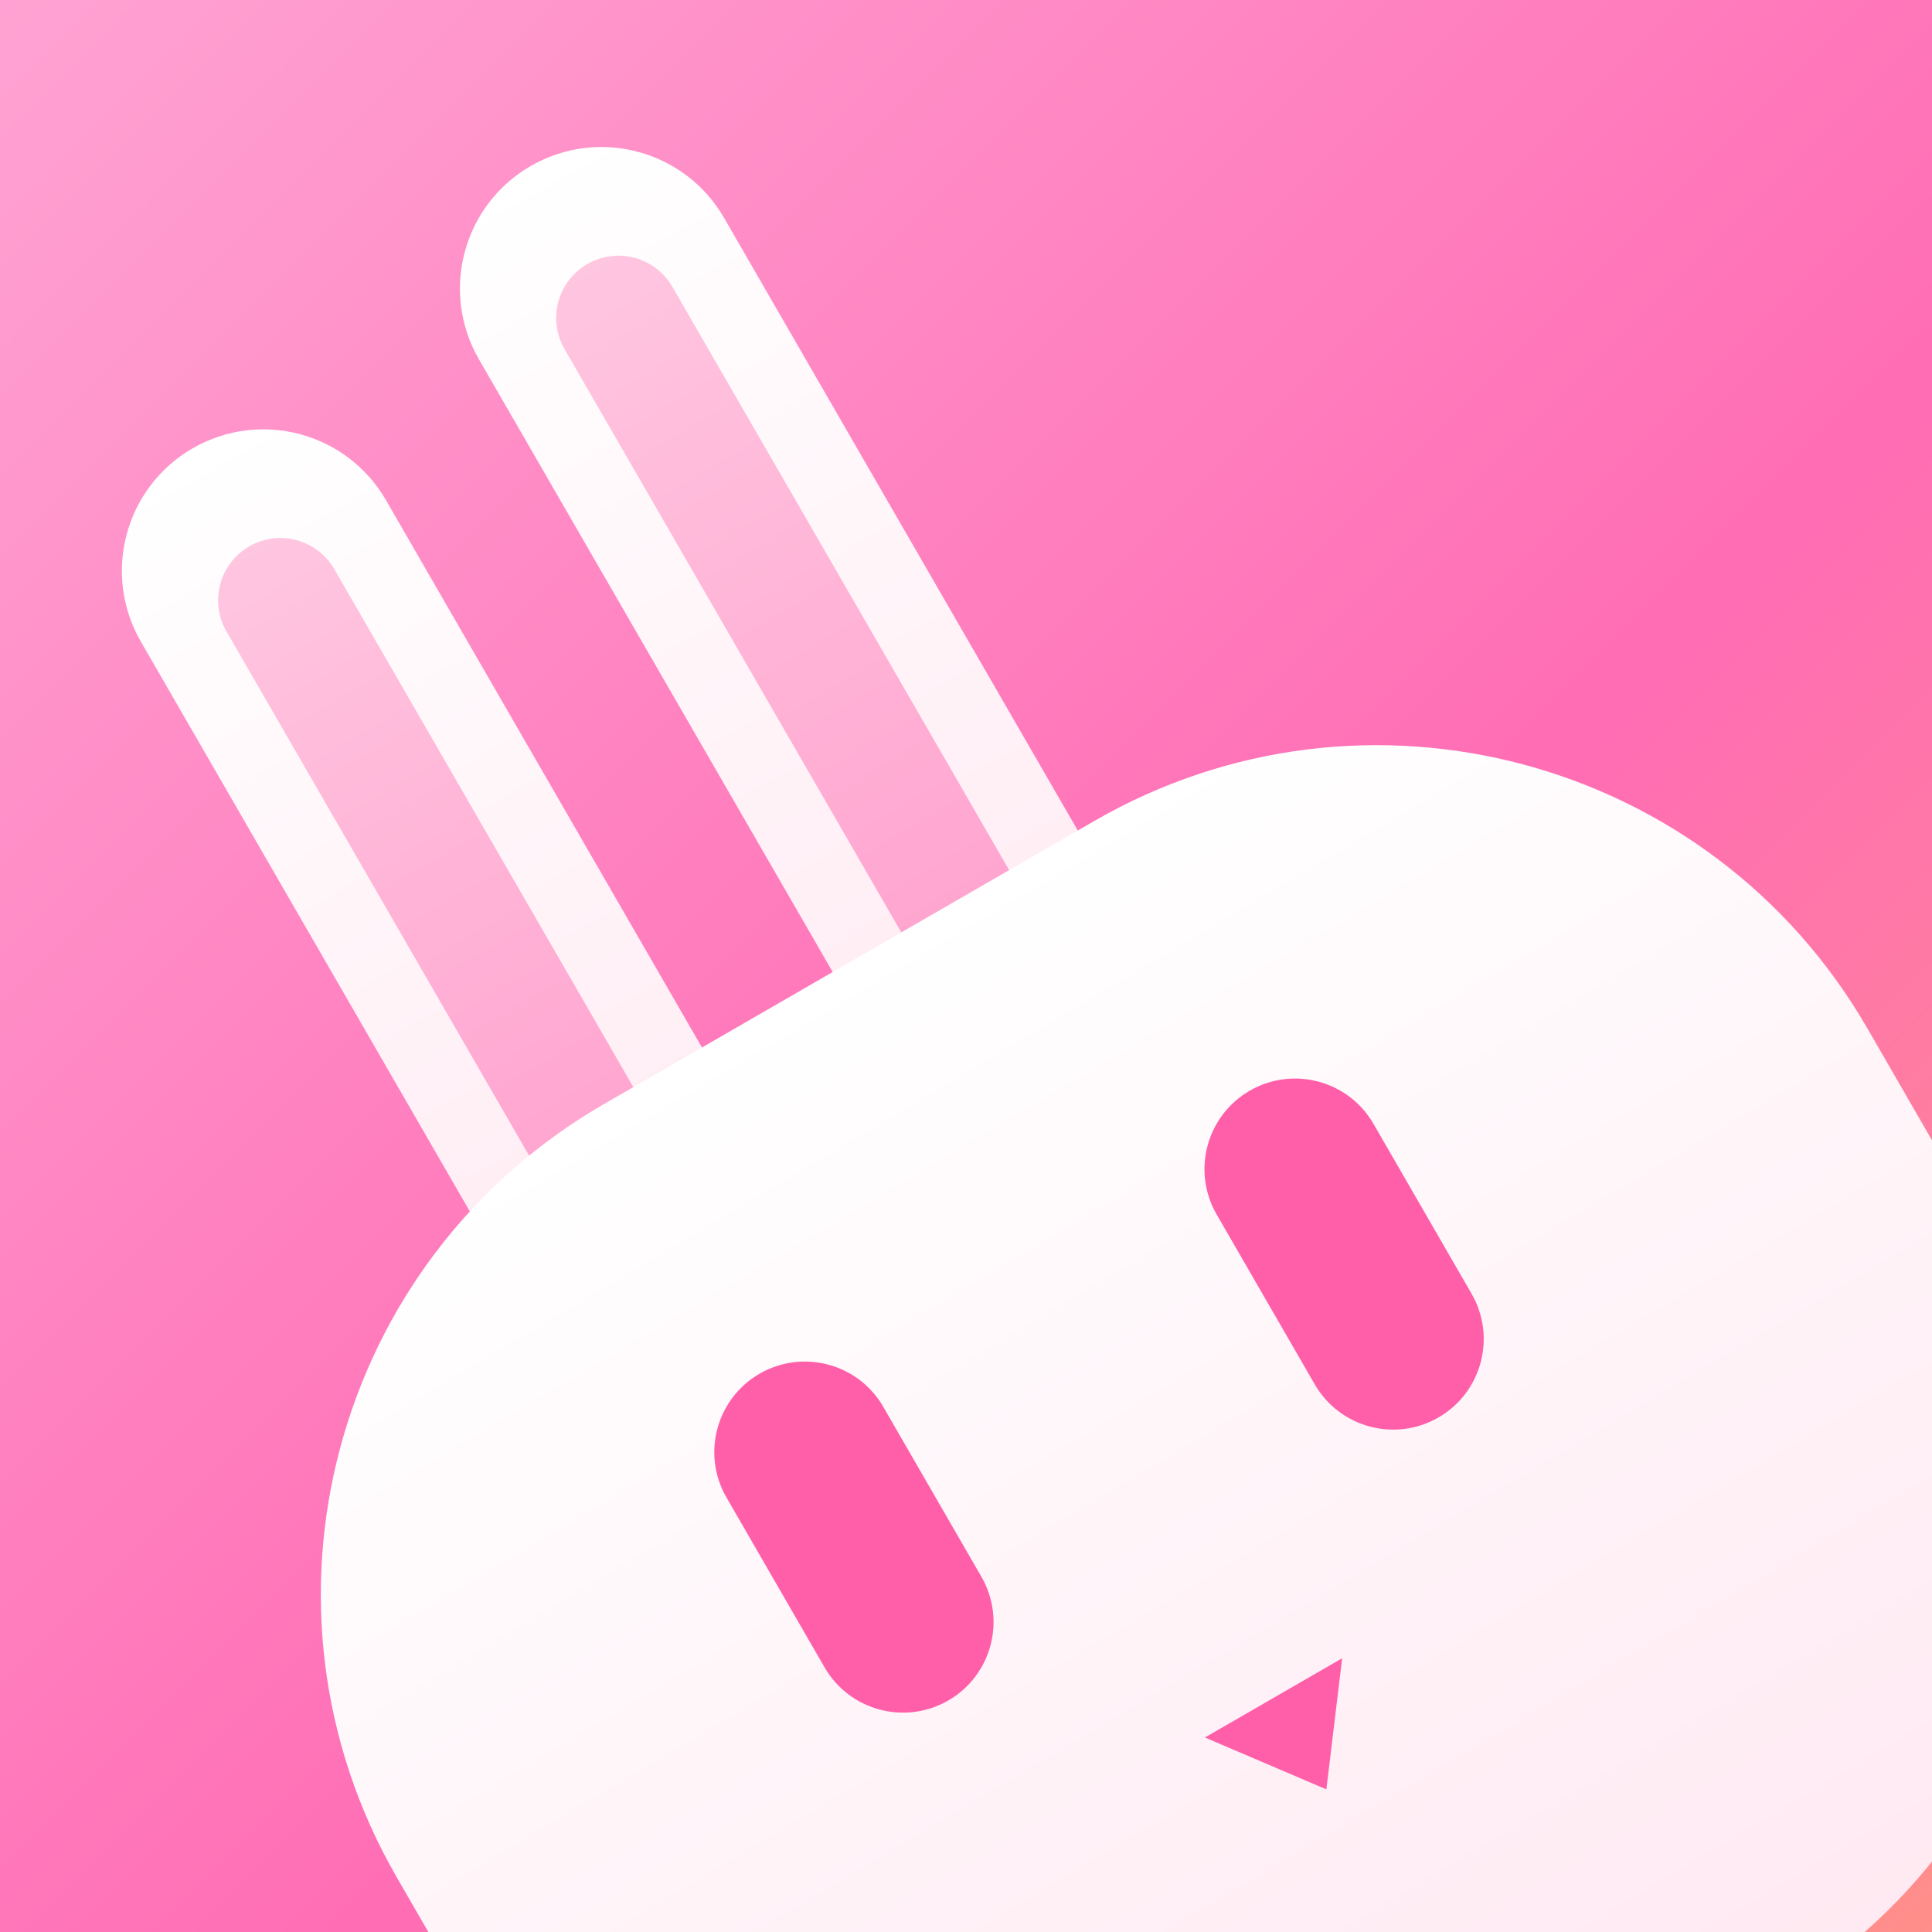
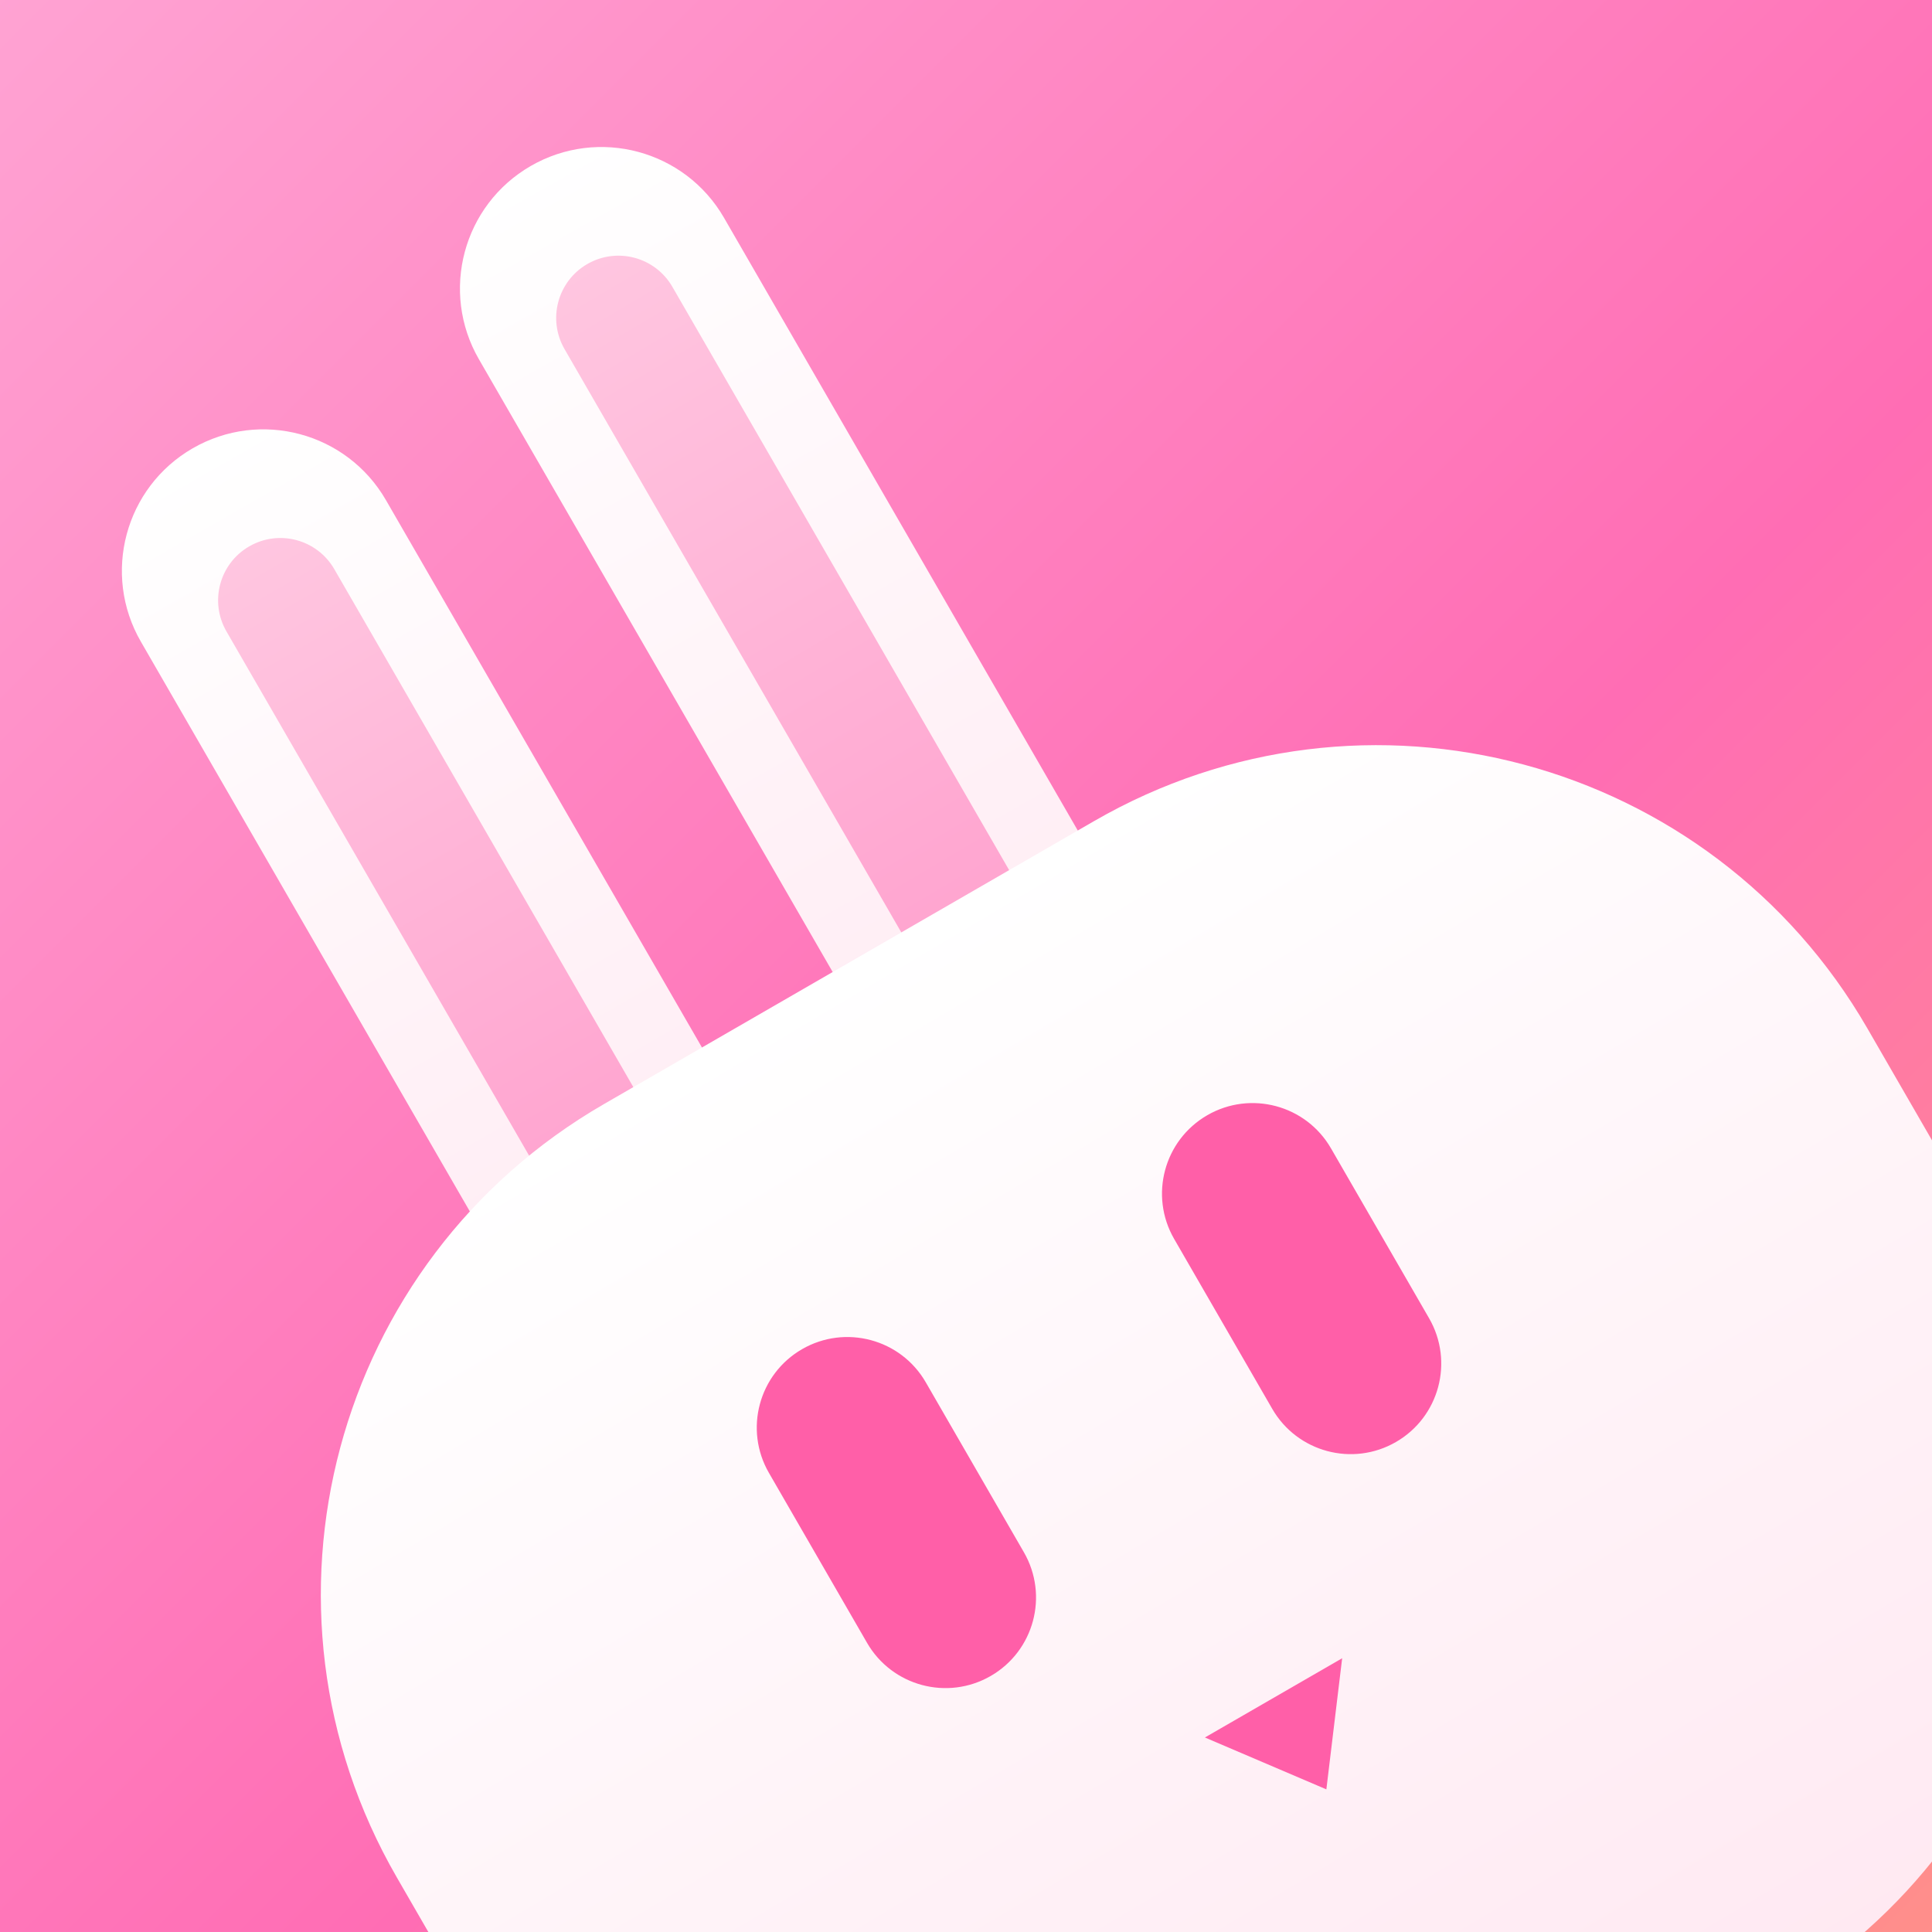
<svg xmlns="http://www.w3.org/2000/svg" viewBox="0 0 1024 1024" width="1024" height="1024">
  <defs>
    <linearGradient id="bg" x1="0" y1="0" x2="1" y2="1">
      <stop offset="0" stop-color="#ffa3d3" />
      <stop offset="0.6" stop-color="#ff6db4" />
      <stop offset="1" stop-color="#ff8f8a" />
    </linearGradient>
    <linearGradient id="fur" x1="0" y1="0" x2="0" y2="1">
      <stop offset="0" stop-color="#ffffff" />
      <stop offset="1" stop-color="#ffe9f2" />
    </linearGradient>
    <linearGradient id="inner" x1="0" y1="0" x2="0" y2="1">
      <stop offset="0" stop-color="#ffc6e0" />
      <stop offset="1" stop-color="#ff9fcd" />
    </linearGradient>
    <clipPath id="clip">
      <rect width="1024" height="1024" />
    </clipPath>
  </defs>
  <rect width="1024" height="1024" fill="url(#bg)" />
  <g clip-path="url(#clip)">
    <g transform="translate(600 770) rotate(-30)">
      <rect x="-240" y="-710" width="150" height="560" rx="75" fill="url(#fur)" />
      <rect x="-198" y="-650" width="66" height="430" rx="33" fill="url(#inner)" />
      <rect x="-10" y="-750" width="150" height="600" rx="75" fill="url(#fur)" />
      <rect x="32" y="-690" width="66" height="470" rx="33" fill="url(#inner)" />
      <rect x="-450" y="-300" width="900" height="720" rx="300" fill="url(#fur)" />
-       <rect x="-198" y="-135" width="96" height="200" rx="48" fill="#ff5fa8" />
-       <rect x="102" y="-135" width="96" height="200" rx="48" fill="#ff5fa8" />
+       <rect x="-172" y="-135" width="96" height="200" rx="48" fill="#ff5fa8" />
+       <rect x="76" y="-135" width="96" height="200" rx="48" fill="#ff5fa8" />
      <path d="M-42 150 l84 0 l-42 56 z" fill="#ff5fa8" />
    </g>
  </g>
</svg>
